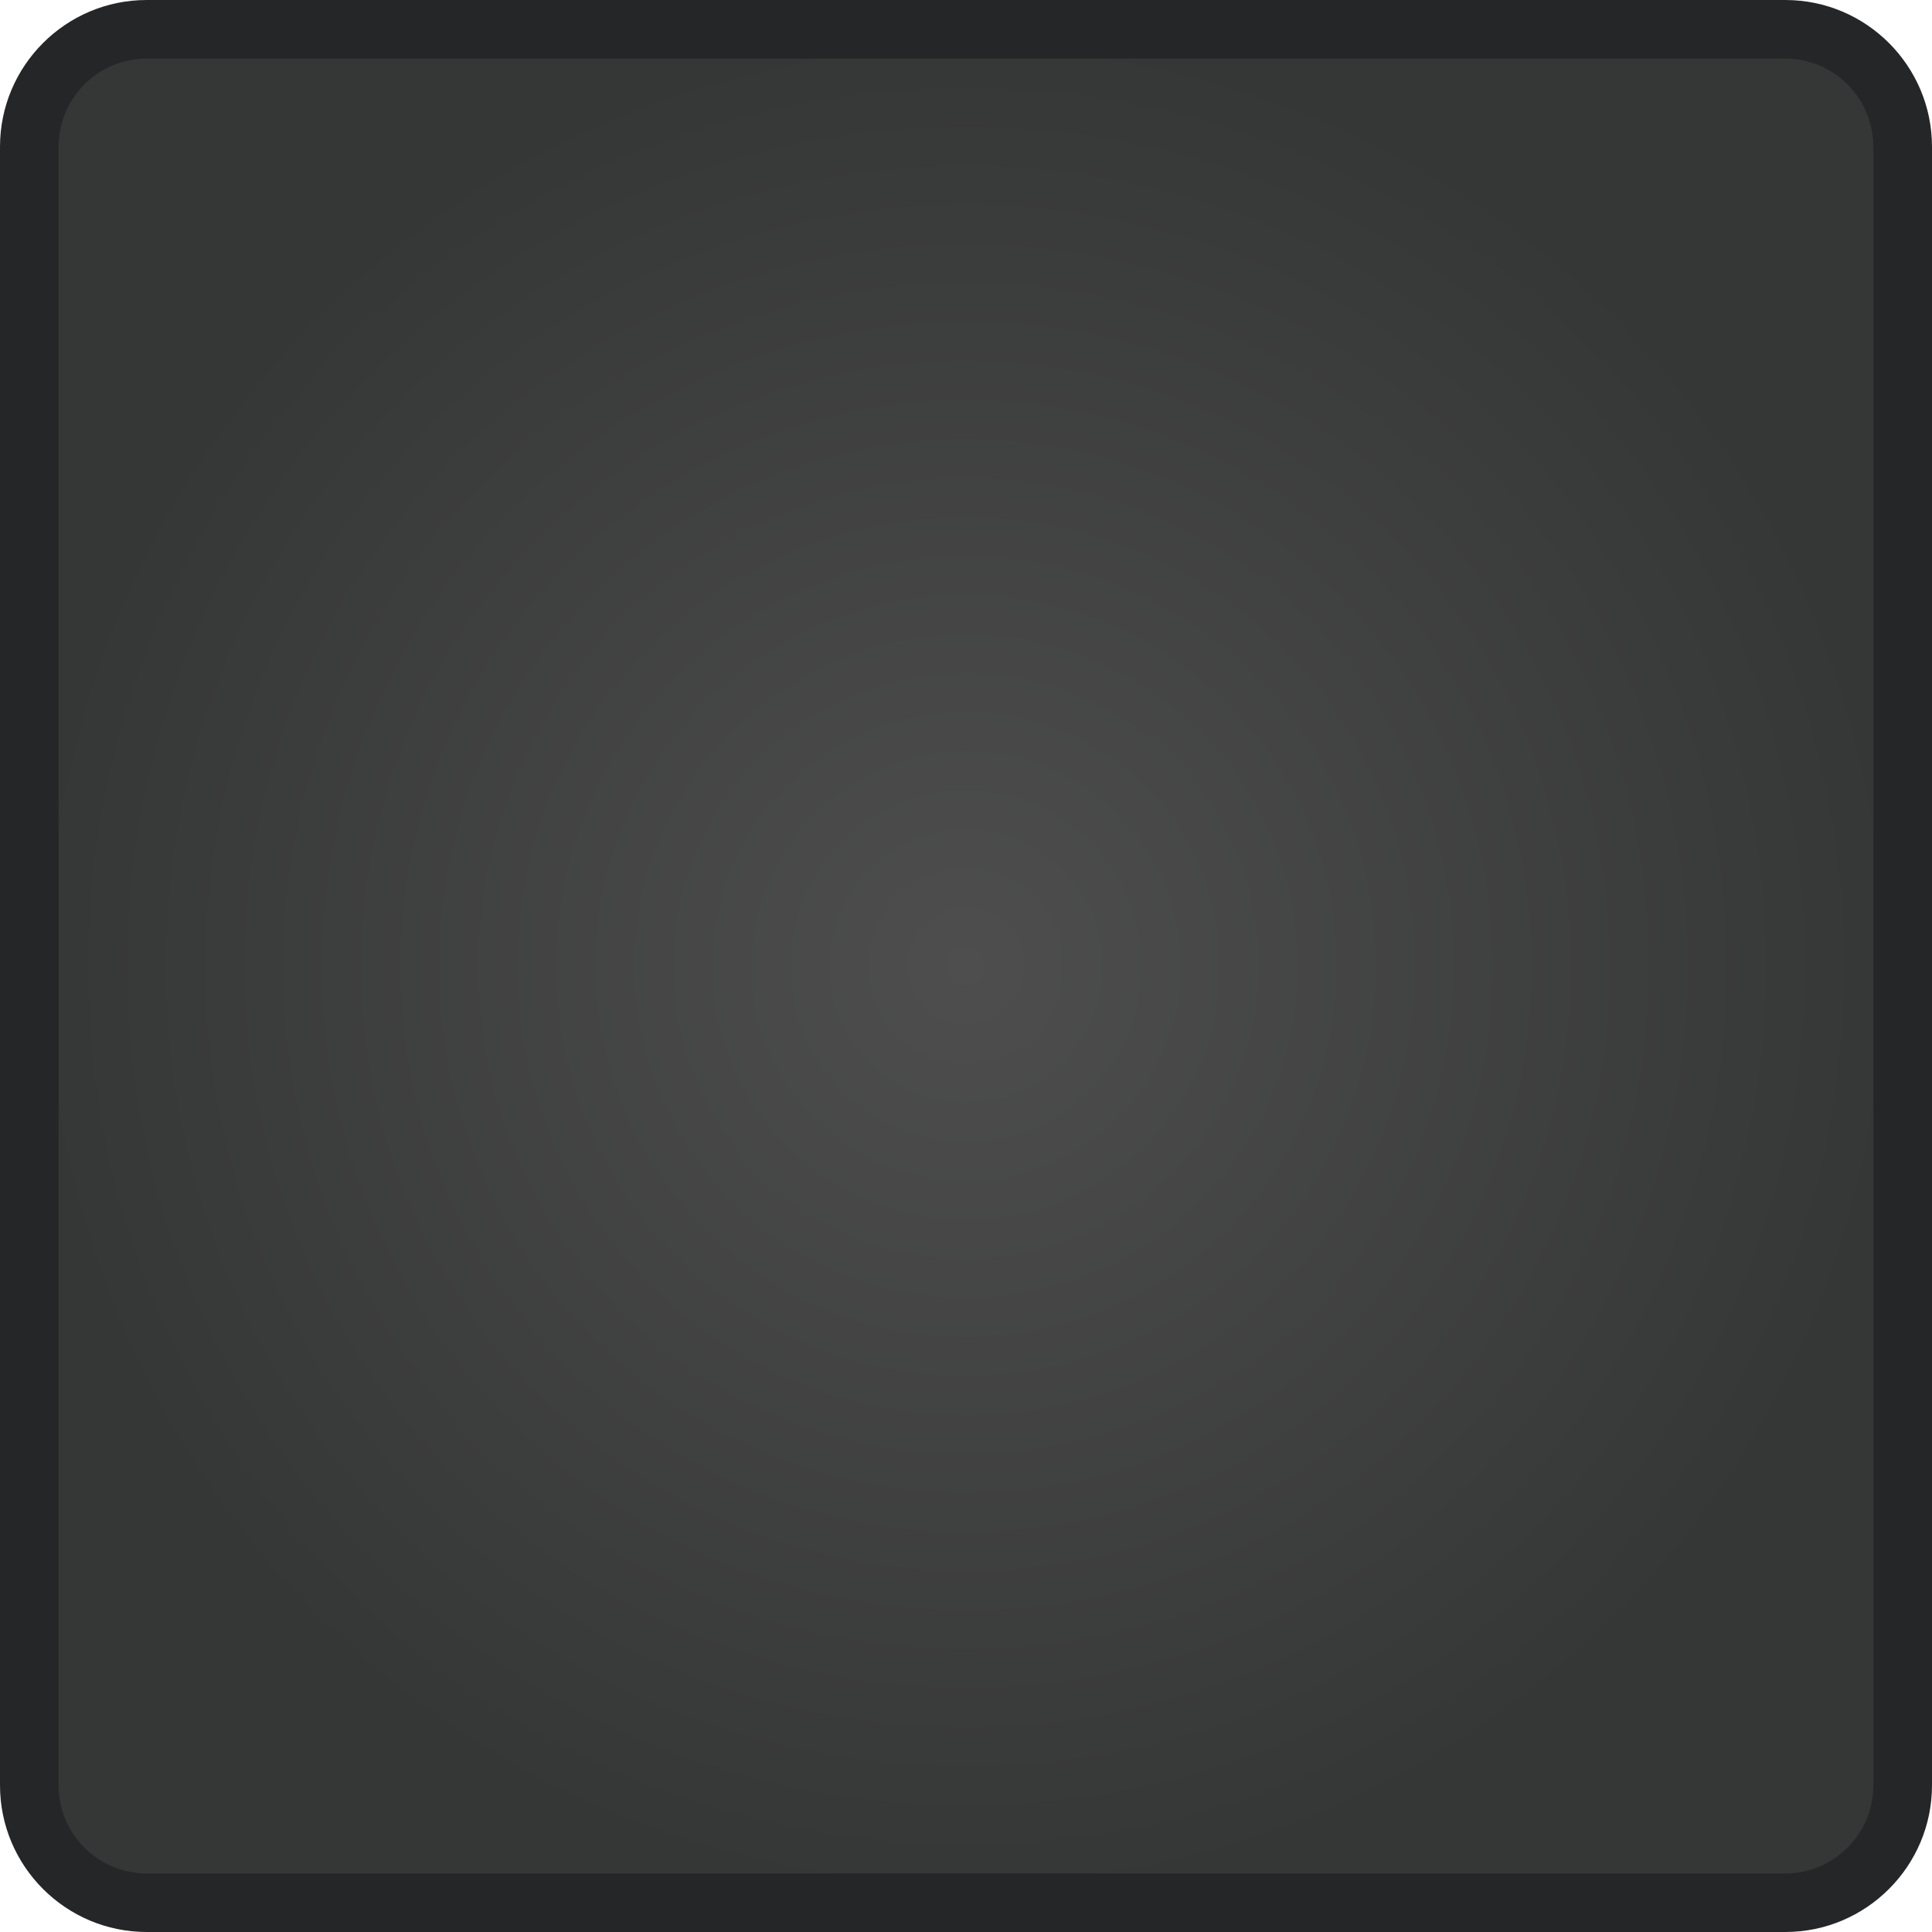
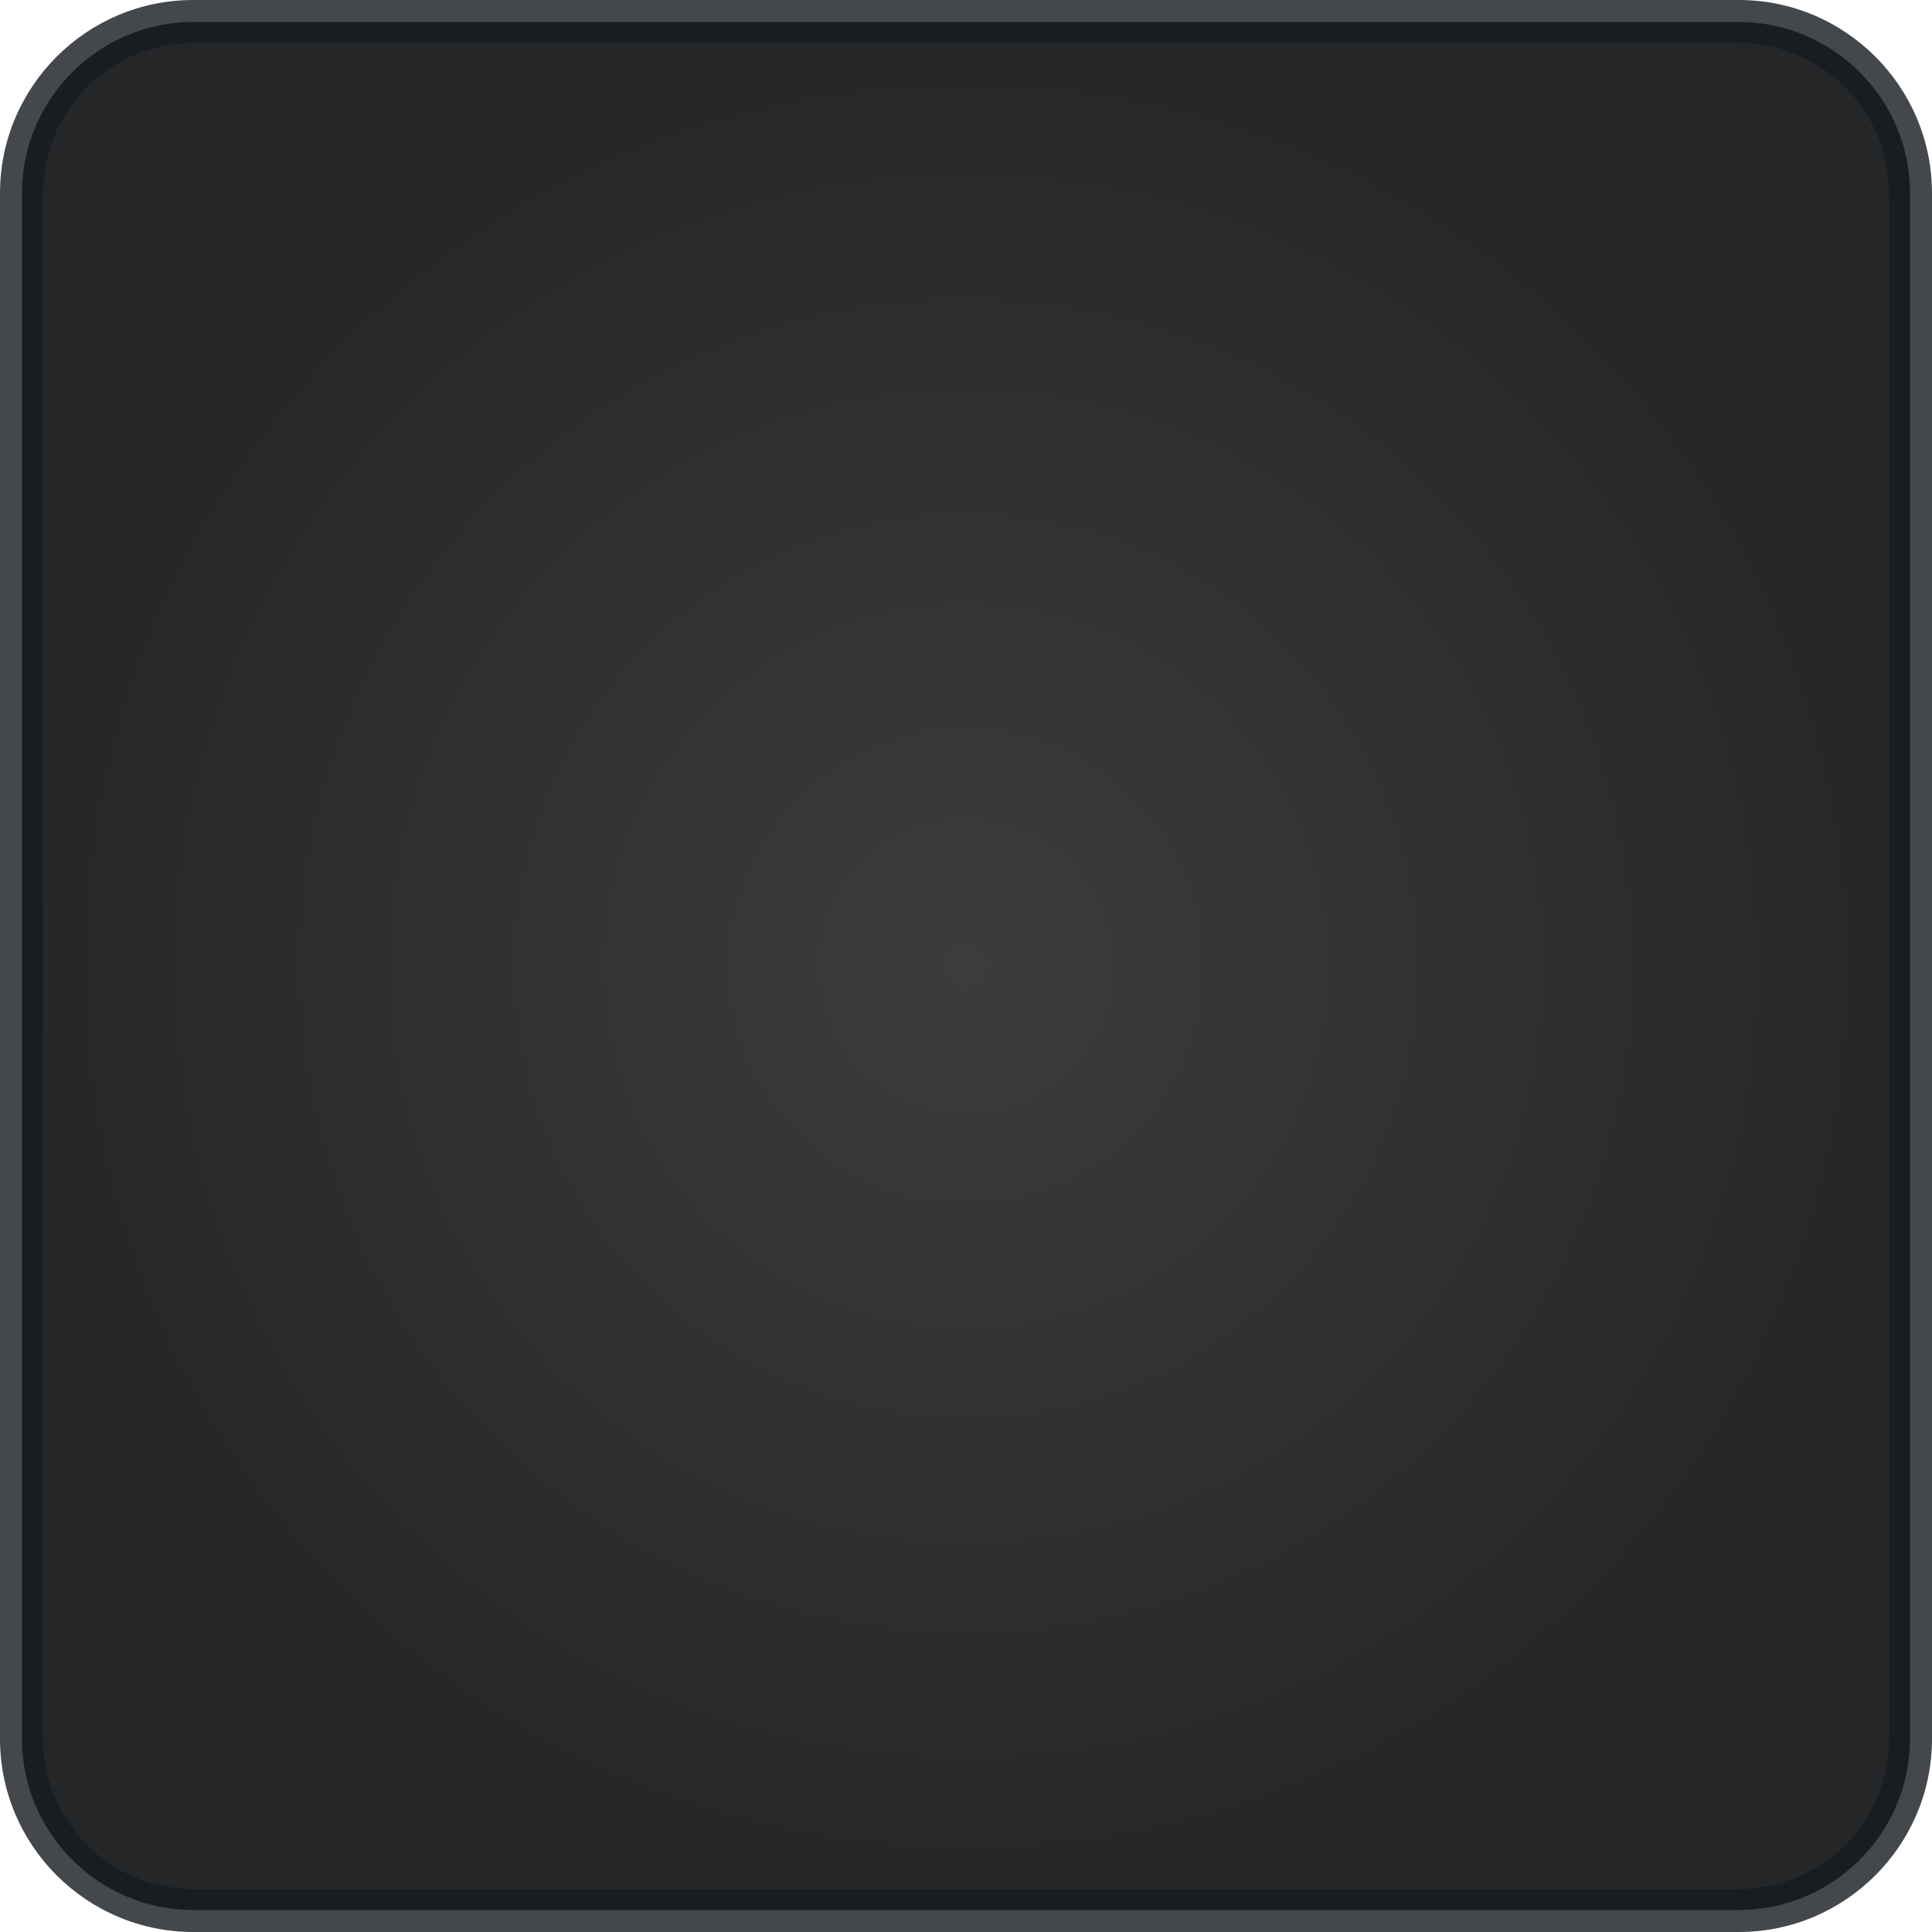
- <svg xmlns="http://www.w3.org/2000/svg" version="1.1" id="Layer_1" x="0px" y="0px" width="32px" height="32px" viewBox="0 0 32 32" enable-background="new 0 0 32 32" xml:space="preserve">
-   <radialGradient id="SVGID_1_" cx="16" cy="16" r="15.516" gradientUnits="userSpaceOnUse">
-     <stop offset="0" style="stop-color:#4E4E4F" />
-     <stop offset="1" style="stop-color:#353636" />
+ <svg xmlns="http://www.w3.org/2000/svg" version="1.1" id="Layer_1" x="0px" y="0px" width="44px" height="44px" viewBox="-2 -2 44 44" enable-background="new -2 -2 44 44" xml:space="preserve">
+   <path id="plus_1_" fill="#6A6A6A" d="M1719.136,835.451c-0.297,0-0.535-0.238-0.535-0.535v-5.23h-5.229  c-0.297,0-0.537-0.239-0.537-0.534v-3.461c0-0.298,0.24-0.535,0.537-0.535h5.229v-5.23c0-0.299,0.238-0.537,0.535-0.537h3.461  c0.296,0,0.536,0.238,0.536,0.537v5.23h5.229c0.297,0,0.537,0.237,0.537,0.535v3.461c0,0.295-0.24,0.534-0.537,0.534h-5.229v5.23  c0,0.297-0.24,0.535-0.536,0.535H1719.136z" />
+   <path id="plus_12_" fill="#6A6A6A" d="M1730.626,833.451c-0.297,0-0.535-0.238-0.535-0.535v-5.23h-5.229  c-0.298,0-0.537-0.238-0.537-0.533v-3.461c0-0.299,0.239-0.535,0.537-0.535h5.229v-5.23c0-0.299,0.238-0.537,0.535-0.537h3.461  c0.296,0,0.536,0.238,0.536,0.537v5.23h5.229c0.299,0,0.537,0.236,0.537,0.535v3.461c0,0.295-0.238,0.533-0.537,0.533h-5.229v5.23  c0,0.297-0.24,0.535-0.536,0.535H1730.626z" />
+   <radialGradient id="SVGID_1_" cx="20" cy="20" r="21.5" gradientUnits="userSpaceOnUse">
+     <stop offset="0" style="stop-color:#3C3C3D" />
+     <stop offset="1" style="stop-color:#242627" />
  </radialGradient>
-   <path fill="url(#SVGID_1_)" d="M31.516,29.57c0,1.072-0.871,1.945-1.945,1.945H2.43c-1.074,0-1.945-0.873-1.945-1.945V2.431  c0-1.075,0.871-1.946,1.945-1.946h27.14c1.072,0,1.945,0.871,1.945,1.946V29.57L31.516,29.57z" />
-   <path fill="#242627" d="M29.57,32H2.43C1.09,32,0,30.91,0,29.57V2.431C0,1.09,1.09,0,2.43,0h27.14C30.91,0,32,1.09,32,2.431V29.57  C32,30.91,30.91,32,29.57,32z M2.43,0.97c-0.805,0-1.46,0.655-1.46,1.461V29.57c0,0.806,0.655,1.461,1.46,1.461h27.14  c0.805,0,1.459-0.655,1.459-1.461V2.431c0-0.806-0.654-1.461-1.459-1.461H2.43z" />
+   <path fill="url(#SVGID_1_)" d="M41.5,37.591c0,2.159-1.75,3.909-3.909,3.909H2.409C0.25,41.5-1.5,39.75-1.5,37.591V2.409  C-1.5,0.25,0.25-1.5,2.409-1.5h35.182c2.159,0,3.909,1.75,3.909,3.909V37.591z" />
+   <path opacity="0.8" fill="#151A20" d="M37.6,42H2.4C-0.026,42-2,40.026-2,37.601V2.4C-2-0.026-0.026-2,2.4-2h35.2  C40.026-2,42-0.026,42,2.4v35.2C42,40.026,40.026,42,37.6,42z M2.4-1.022c-1.887,0-3.422,1.536-3.422,3.422v35.2  c0,1.887,1.535,3.422,3.422,3.422h35.2c1.887,0,3.422-1.535,3.422-3.422V2.4c0-1.887-1.535-3.422-3.422-3.422H2.4z" />
</svg>
